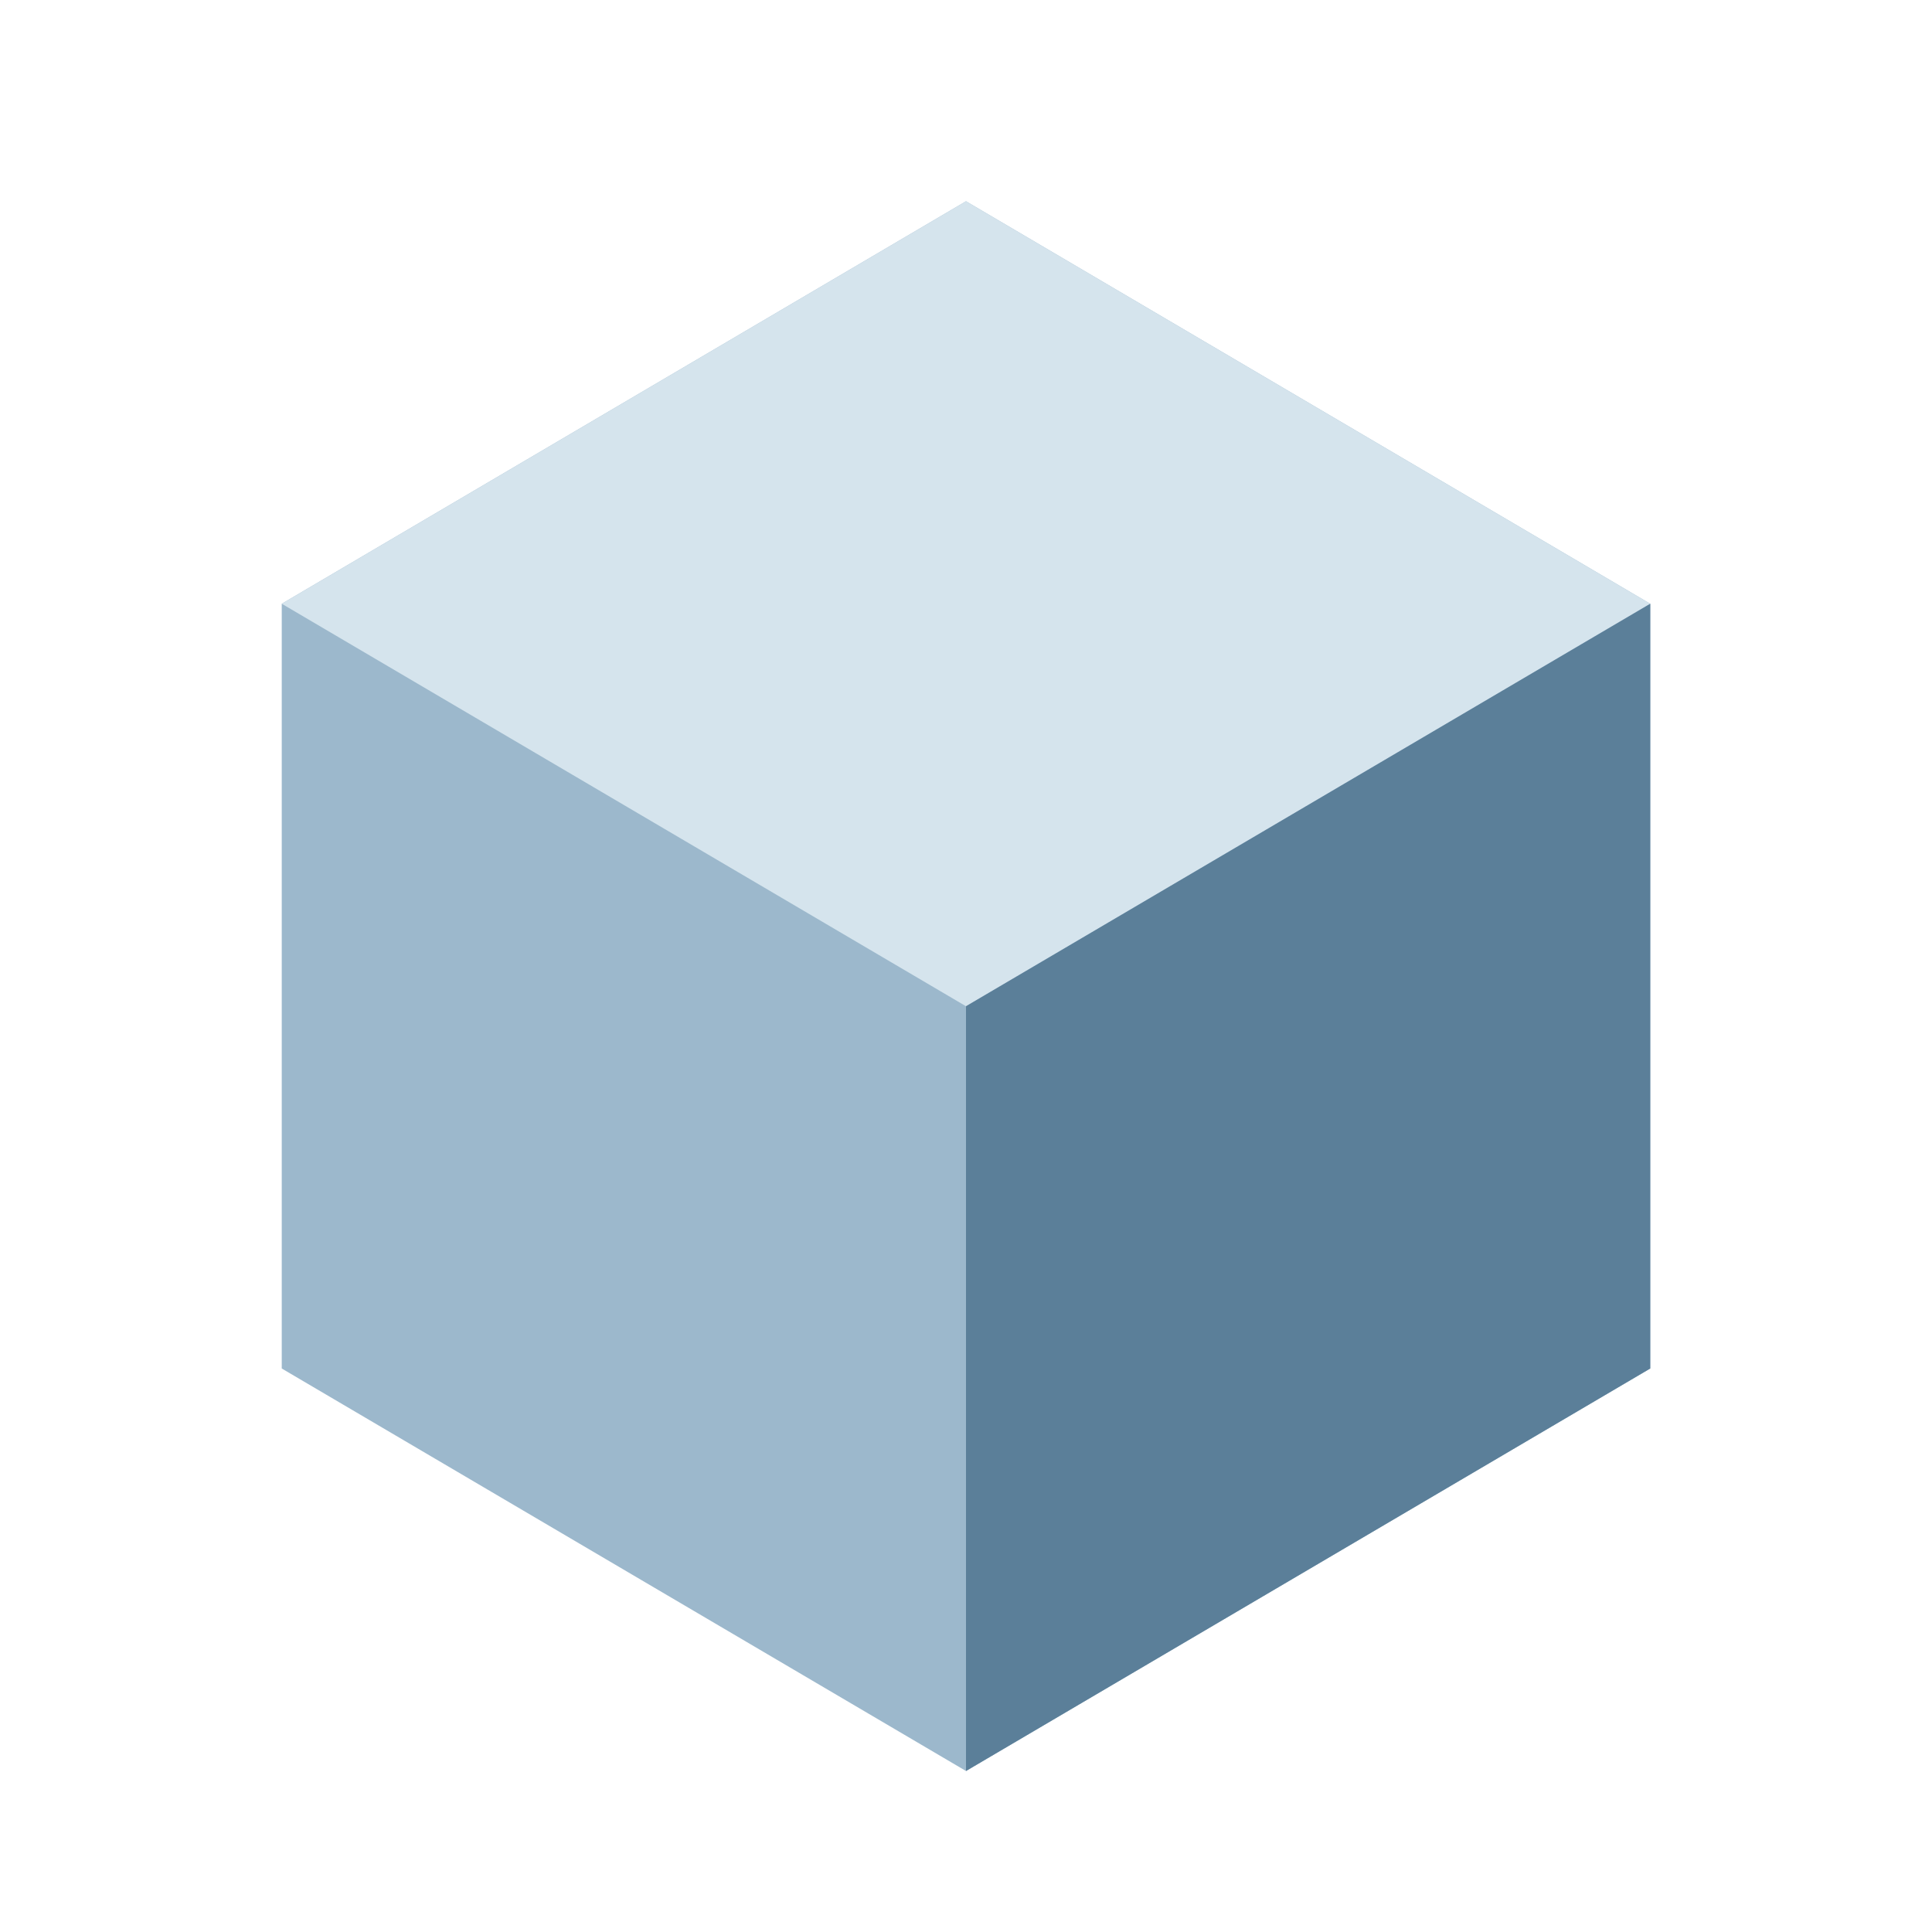
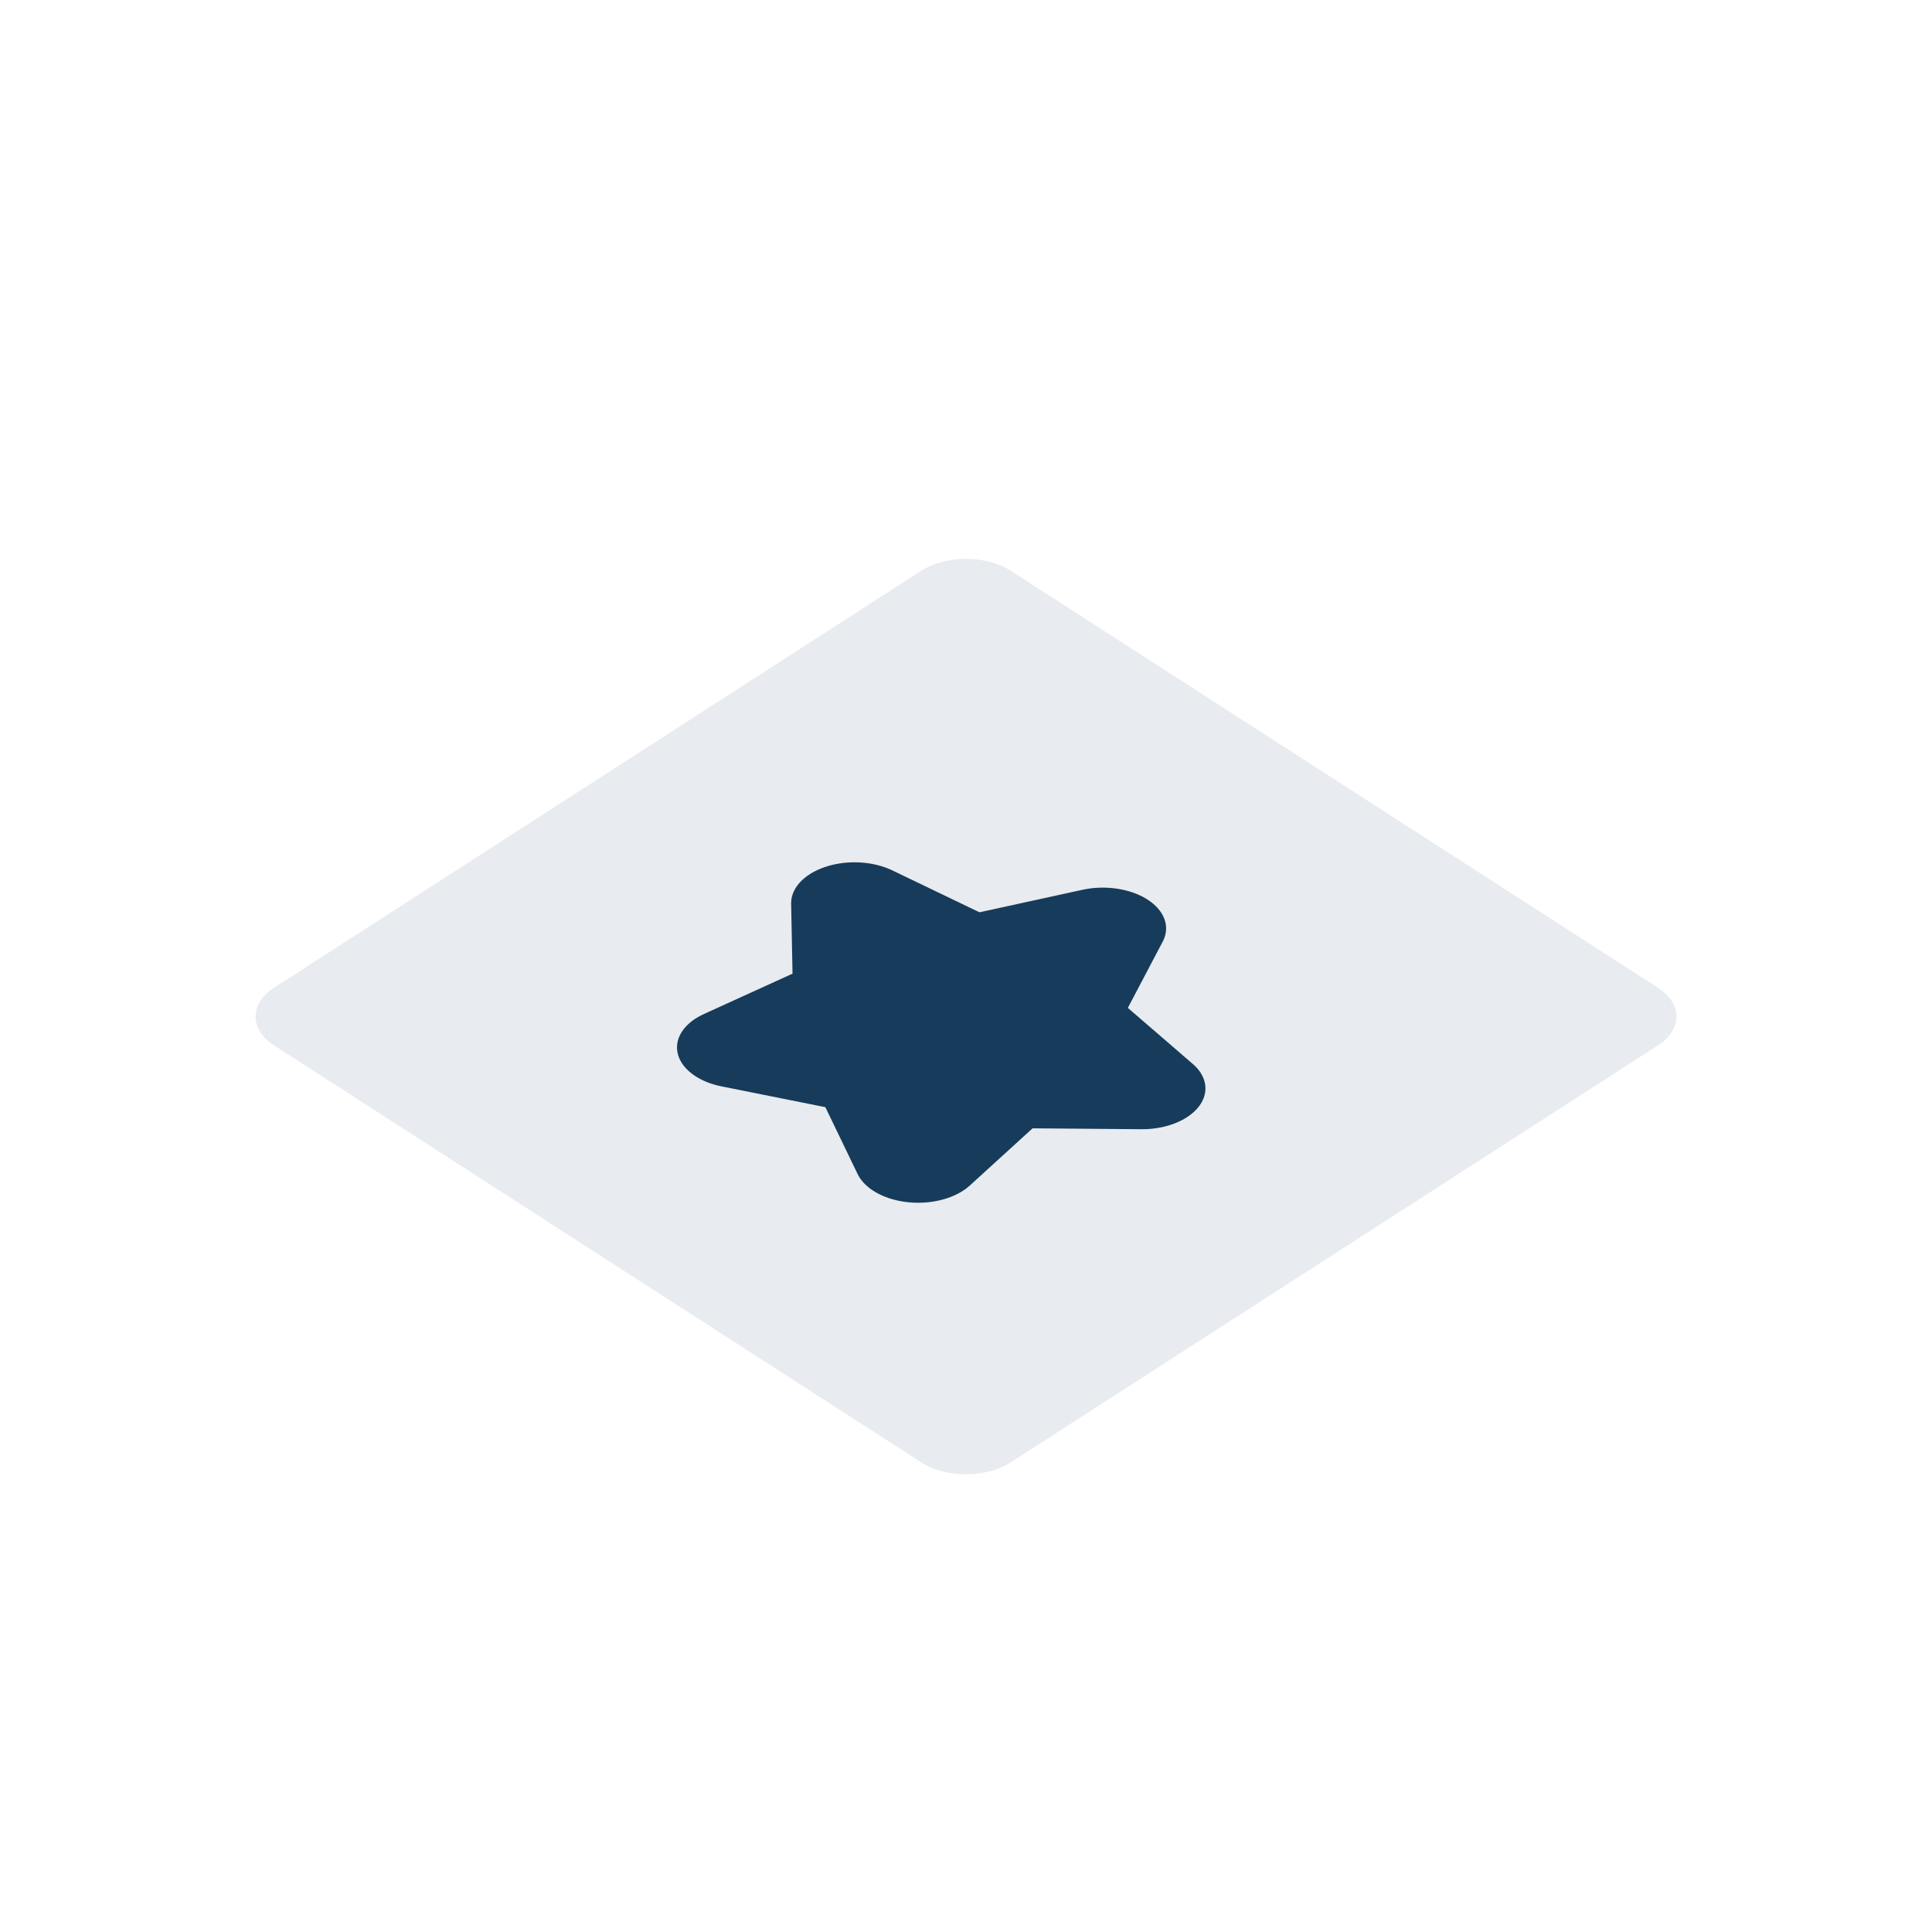
- <svg xmlns="http://www.w3.org/2000/svg" viewBox="0 0 48 48">
-   <path d="m24 5 17 10v19L24 44 7 34V15Z" fill="#9cb8cc" />
-   <path d="m24 5 17 10-17 10L7 15Z" fill="#d5e4ed" />
-   <path d="m24 25 17-10v19L24 44Z" fill="#5b7f99" />
+ <svg xmlns="http://www.w3.org/2000/svg" version="1.1" id="svg1" width="190" height="190" viewBox="0 0 190 190" xml:space="preserve">
+   <defs id="defs1" />
+   <g id="g1">
+     <path id="path2" style="baseline-shift:baseline;display:inline;overflow:visible;vector-effect:none;fill:#173b5a;fill-opacity:0.1;stroke-width:0.954;stroke-linecap:round;stroke-linejoin:round;paint-order:markers fill stroke;enable-background:accumulate;stop-color:#000000" d="M 95 54.959 A 6.23 4.014 0 0 0 90.596 56.133 L 26.955 97.135 A 6.23 4.014 0 0 0 26.957 102.809 L 90.596 143.811 A 6.23 4.014 0 0 0 99.404 143.811 L 163.045 102.809 A 6.23 4.014 0 0 0 163.043 97.135 L 99.404 56.135 A 6.23 4.014 0 0 0 95 54.959 z " />
+     <path style="fill:#173b5a;fill-opacity:1;stroke:#173b5a;stroke-width:17.773;stroke-linecap:round;stroke-linejoin:round;stroke-dasharray:none;stroke-opacity:1;paint-order:markers fill stroke" id="path1" d="m 95,125 8.817,17.865 19.715,2.865 -14.266,13.906 3.368,19.635 L 95,170 l -17.634,9.271 3.368,-19.635 -14.266,-13.906 19.715,-2.865 z" transform="matrix(0.495664,0.3193371,-0.495664,0.3193371,123.3199,21.05267)" />
+   </g>
</svg>
